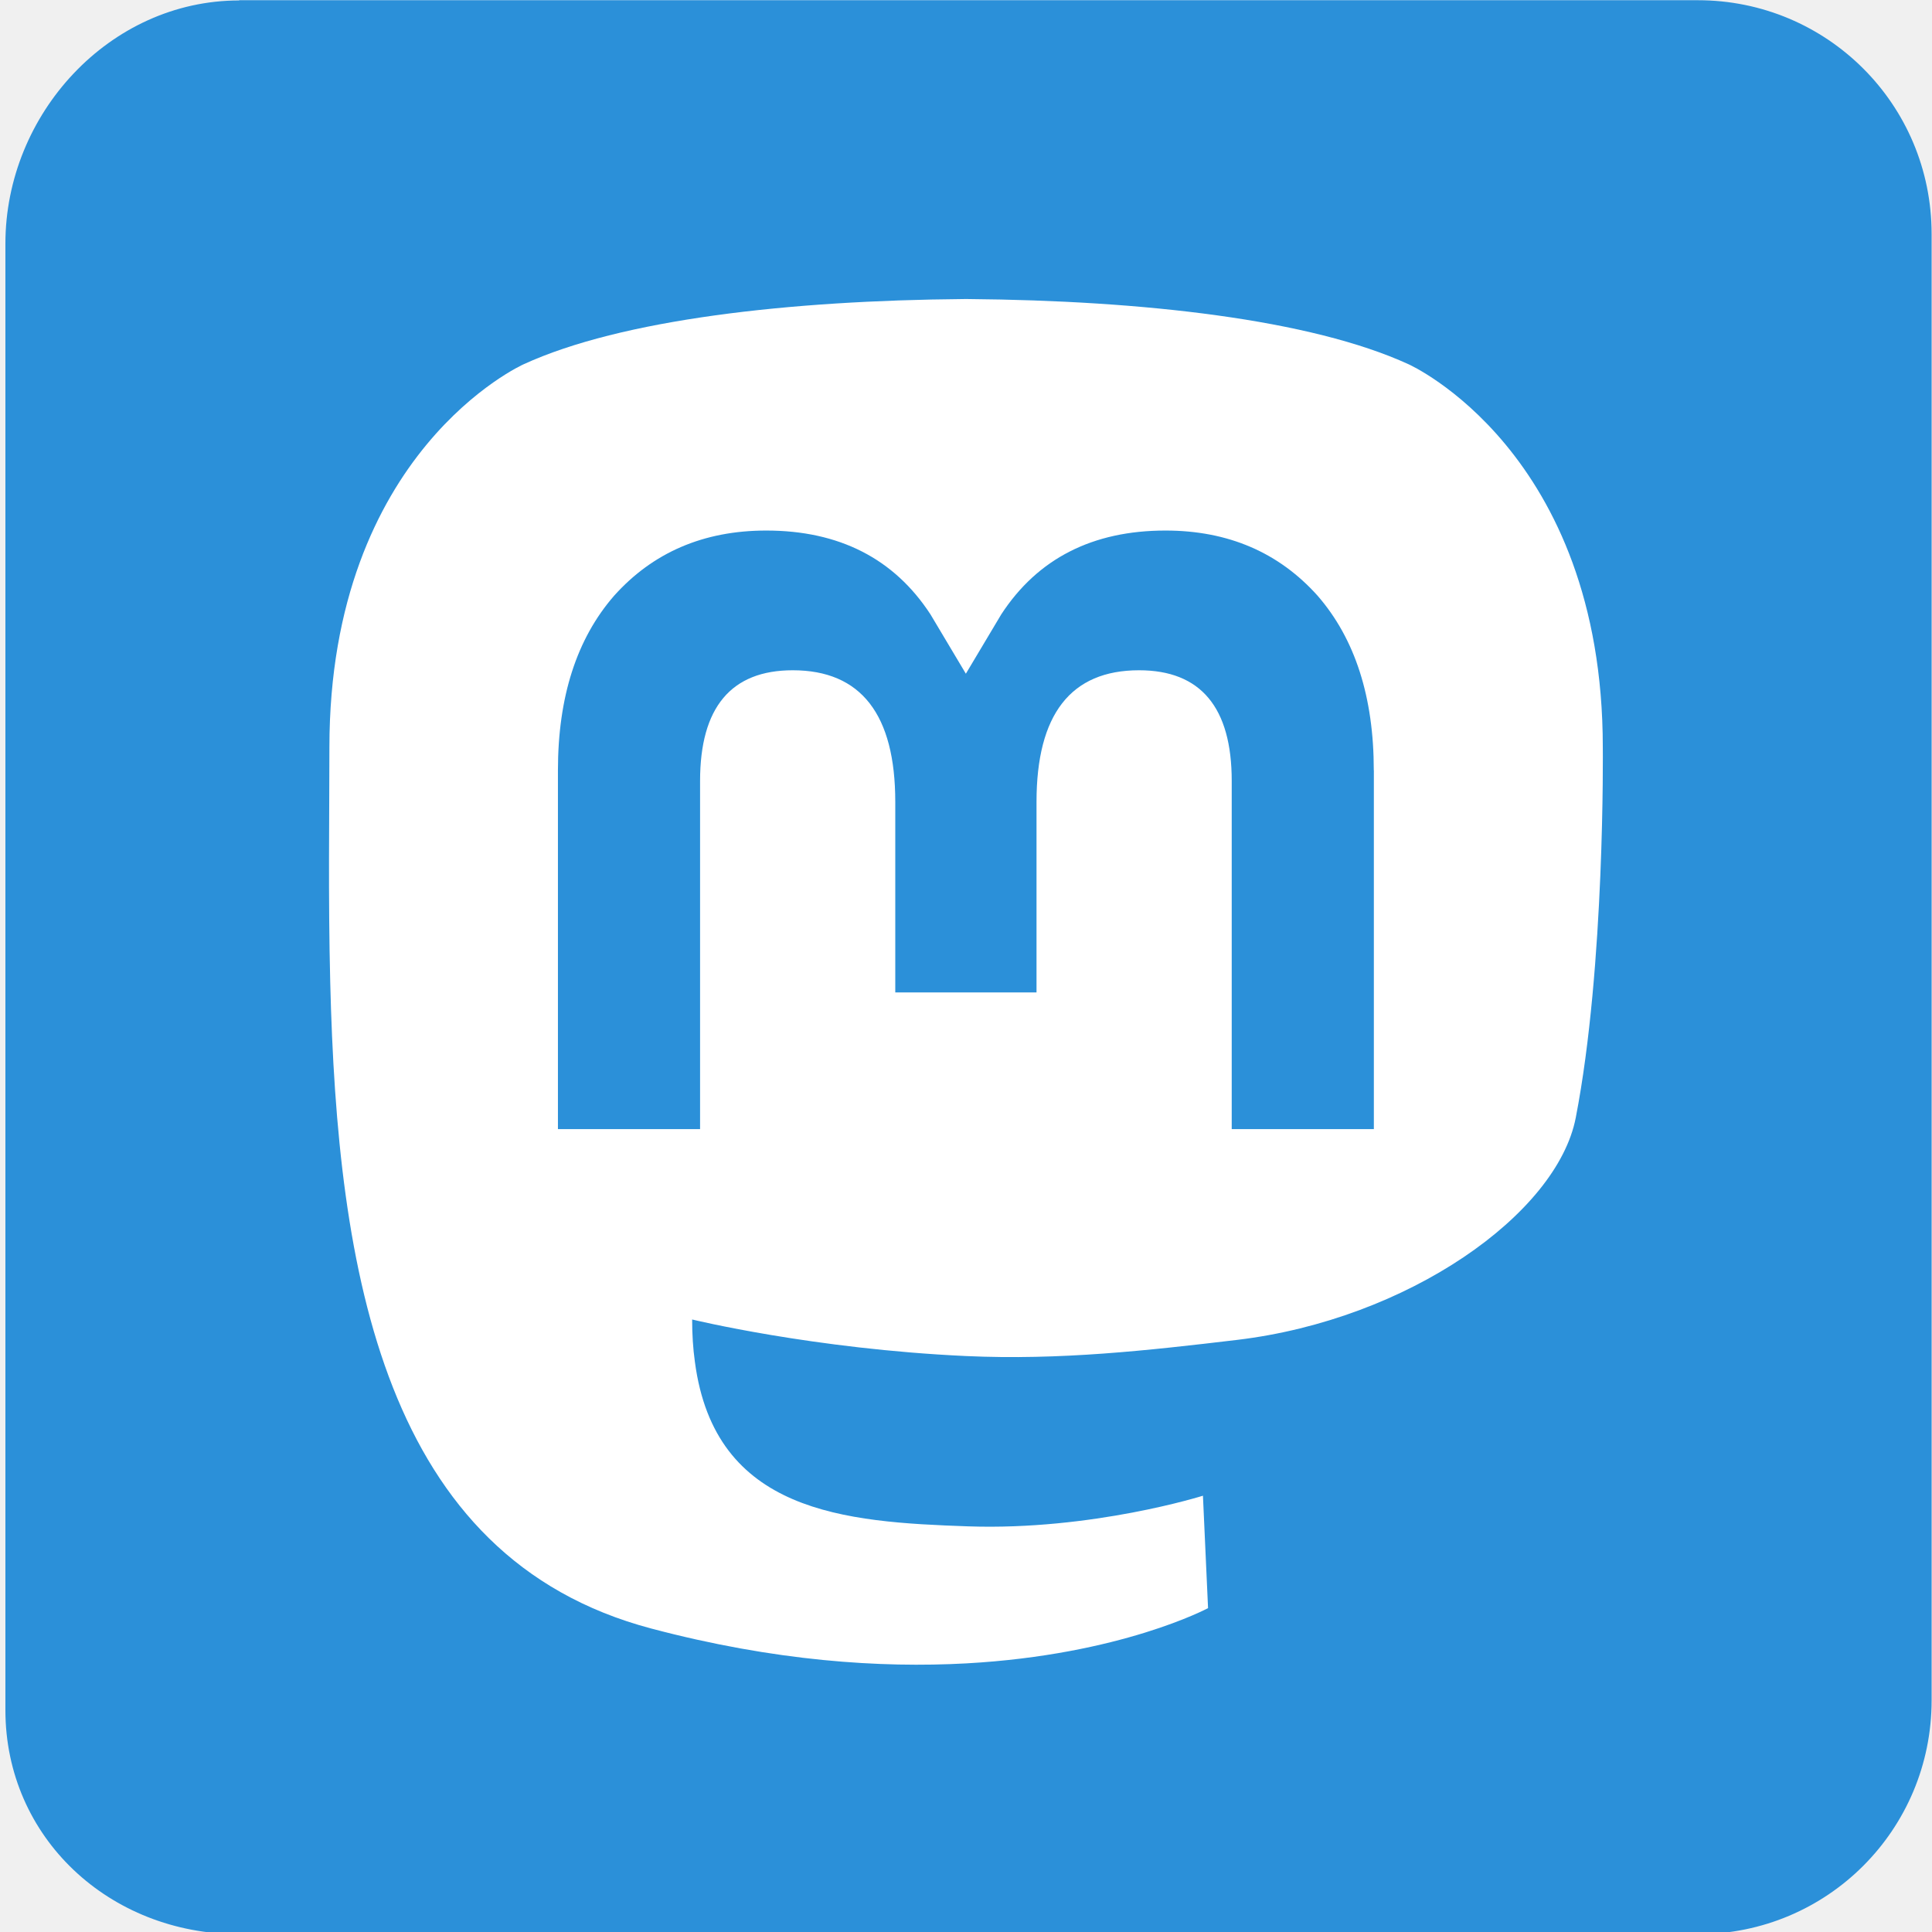
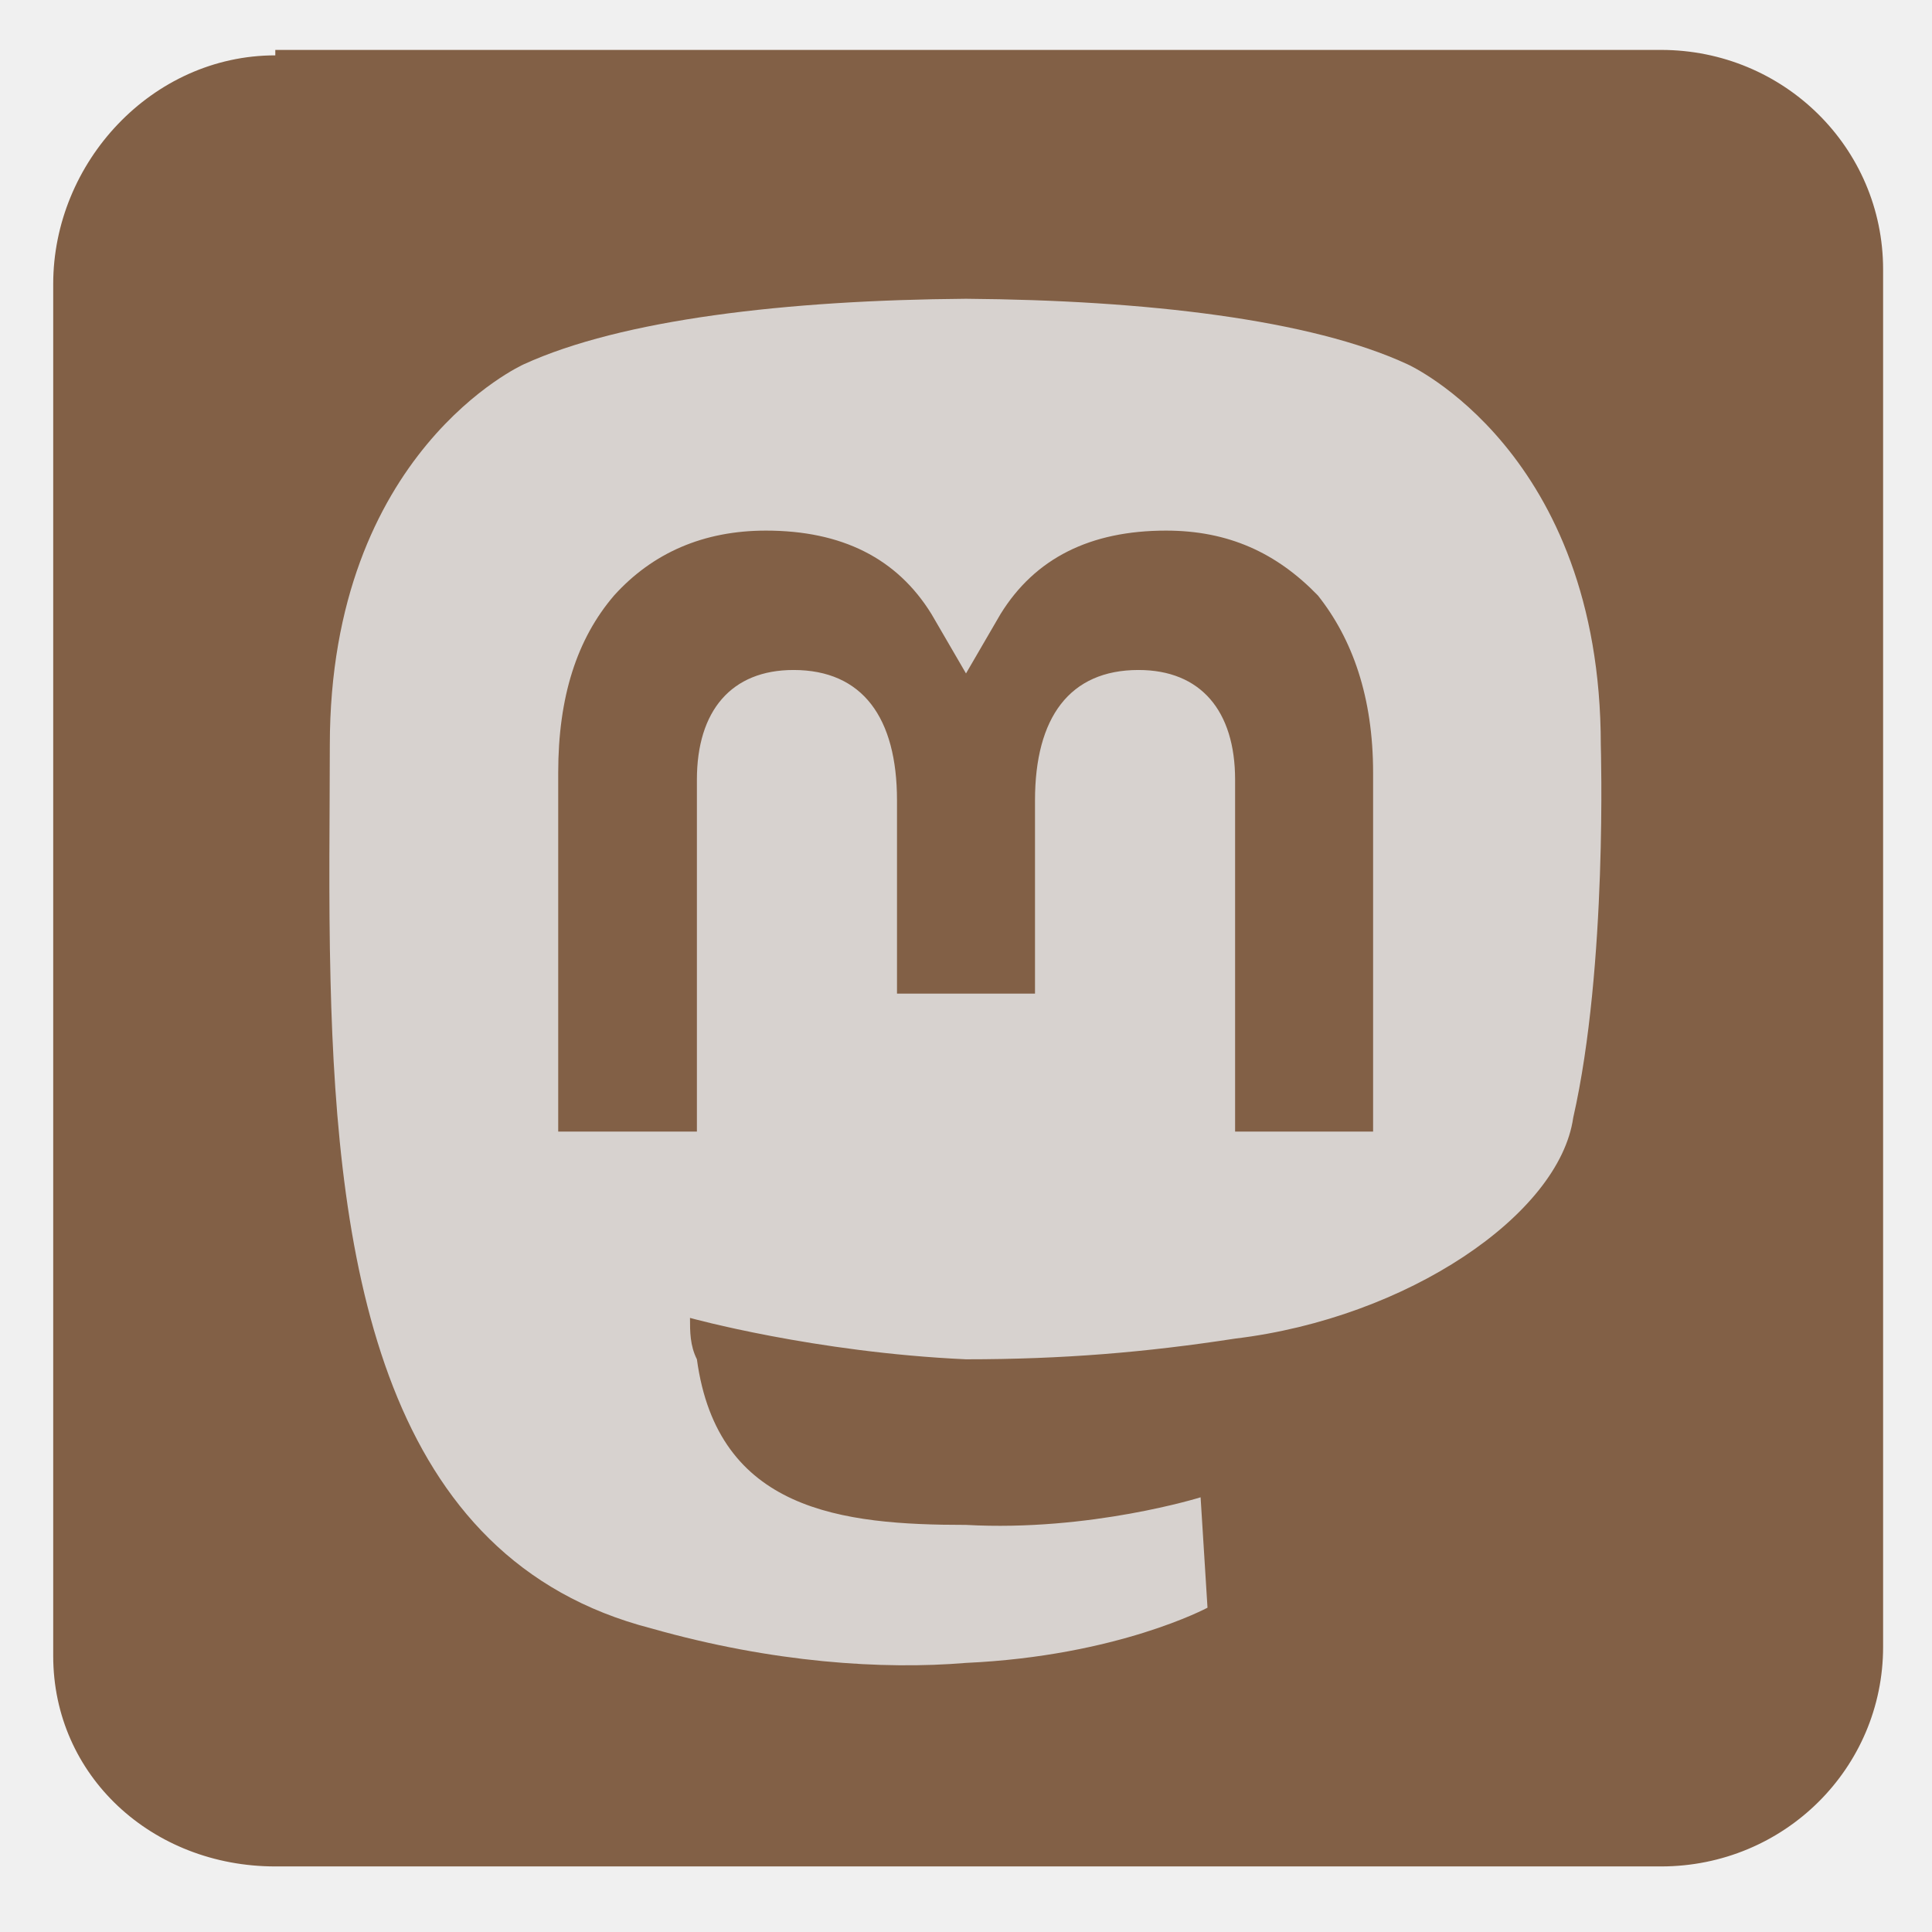
- <svg xmlns="http://www.w3.org/2000/svg" version="1.1" id="svg2" viewBox="0 0 28 28" height="28" width="28">
-   <defs id="defs10" />
-   <g style="fill:#2b90d9;fill-opacity:1" transform="matrix(0.28,0,0,0.28,7.574485,-14.49322)" id="g4173">
-     <path style="color:#000000;isolation:auto;mix-blend-mode:normal;solid-color:#000000;fill:#2b90d9;fill-opacity:1;color-rendering:auto;image-rendering:auto;shape-rendering:auto" d="m -14.672,51.773 75.5,0 c 6.68,0 12.1,5.38 12.1,12.1 l 0,75.9 c 0,6.68 -5.38,12.1 -12.1,12.1 l -75.5,0 c -6.72,0 -12.1,-5 -12.1,-11.6 l 0,-75.9 c 0,-6.7 5.38,-12.588 12.1,-12.588 z" id="path4161" />
+ <svg xmlns="http://www.w3.org/2000/svg" viewBox="0 0 28 28" height="28" width="28" version="1.1">
+   <g fill="#826046" transform="matrix(.266 0 0 .263 7.9 -12.9)">
+     <path style="color-rendering:auto;color:#000000;isolation:auto;mix-blend-mode:normal;shape-rendering:auto;solid-color:#000000;image-rendering:auto" fill="#826046" d="m-14.7 51.8h75.5c6.68 0 12.1 5.38 12.1 12.1v75.9c0 6.68-5.38 12.1-12.1 12.1h-75.5c-6.72 0-12.1-5-12.1-11.6v-75.6c0-6.7 5.38-12.6 12.1-12.6z" />
  </g>
-   <path style="fill:#ffffff;fill-opacity:1" id="path4" d="m 22.837,16.199 c -0.271,1.396 -2.431,2.924 -4.91,3.22 -1.293,0.154 -2.566,0.296 -3.924,0.234 -2.22,-0.102 -3.972,-0.53 -3.972,-0.53 0,0.216 0.013,0.422 0.04,0.614 0.289,2.191 2.173,2.322 3.958,2.384 1.801,0.062 3.405,-0.444 3.405,-0.444 l 0.074,1.629 c 0,0 -1.26,0.677 -3.505,0.801 -1.238,0.068 -2.775,-0.031 -4.564,-0.505 C 5.556,22.574 4.889,18.436 4.786,14.237 4.755,12.991 4.774,11.815 4.774,10.832 c 0,-4.294 2.813,-5.552 2.813,-5.552 C 9.006,4.629 11.44,4.355 13.97,4.334 l 0.062,0 c 2.53,0.021 4.966,0.295 6.384,0.946 0,0 2.813,1.258 2.813,5.552 0,0 0.035,3.168 -0.392,5.367" />
-   <path style="fill:#2b90d9;fill-opacity:1" id="path6" d="m 19.911,11.165 0,5.199 -2.06,0 0,-5.046 c 0,-1.064 -0.448,-1.604 -1.343,-1.604 -0.99,0 -1.486,0.64 -1.486,1.907 l 0,2.762 -2.047,0 0,-2.762 c 0,-1.266 -0.496,-1.907 -1.486,-1.907 -0.895,0 -1.343,0.54 -1.343,1.604 l 0,5.046 -2.06,0 0,-5.199 c 0,-1.063 0.271,-1.907 0.814,-2.531 0.56,-0.625 1.294,-0.945 2.205,-0.945 1.054,0 1.852,0.405 2.38,1.215 l 0.513,0.86 0.513,-0.86 c 0.528,-0.81 1.326,-1.215 2.38,-1.215 0.911,0 1.645,0.32 2.205,0.945 0.543,0.625 0.814,1.469 0.814,2.531" />
+   <path fill="#d7d2cf" d="m14 4.33c-2.6 0.02-4.99 0.3-6.41 0.95 0 0-2.81 1.26-2.81 5.52 0 1-0.02 2.2 0.01 3.4 0.1 4.2 0.77 8.4 4.65 9.4 1.76 0.5 3.36 0.6 4.56 0.5 2.2-0.1 3.5-0.8 3.5-0.8l-0.1-1.6s-1.6 0.5-3.4 0.4c-1.8 0-3.6-0.2-3.9-2.4-0.1-0.2-0.1-0.4-0.1-0.6 0 0 1.8 0.5 4 0.6 1.4 0 2.6-0.1 3.9-0.3 2.5-0.3 4.7-1.8 4.9-3.2 0.5-2.2 0.4-5.4 0.4-5.4 0-4.26-2.8-5.52-2.8-5.52-1.4-0.65-3.8-0.93-6.4-0.95zm-2.9 3.36c1.1 0 1.9 0.4 2.4 1.21l0.5 0.86 0.5-0.86c0.5-0.81 1.3-1.21 2.4-1.21 0.9 0 1.6 0.32 2.2 0.94 0.5 0.63 0.8 1.47 0.8 2.57v5.2h-2v-5.1c0-1-0.5-1.59-1.4-1.59-1 0-1.5 0.69-1.5 1.89v2.8h-2v-2.8c0-1.2-0.5-1.89-1.5-1.89-0.9 0-1.4 0.59-1.4 1.59v5.1h-2.01v-5.2c0-1.1 0.27-1.94 0.81-2.57 0.56-0.62 1.3-0.94 2.2-0.94z" />
</svg>
